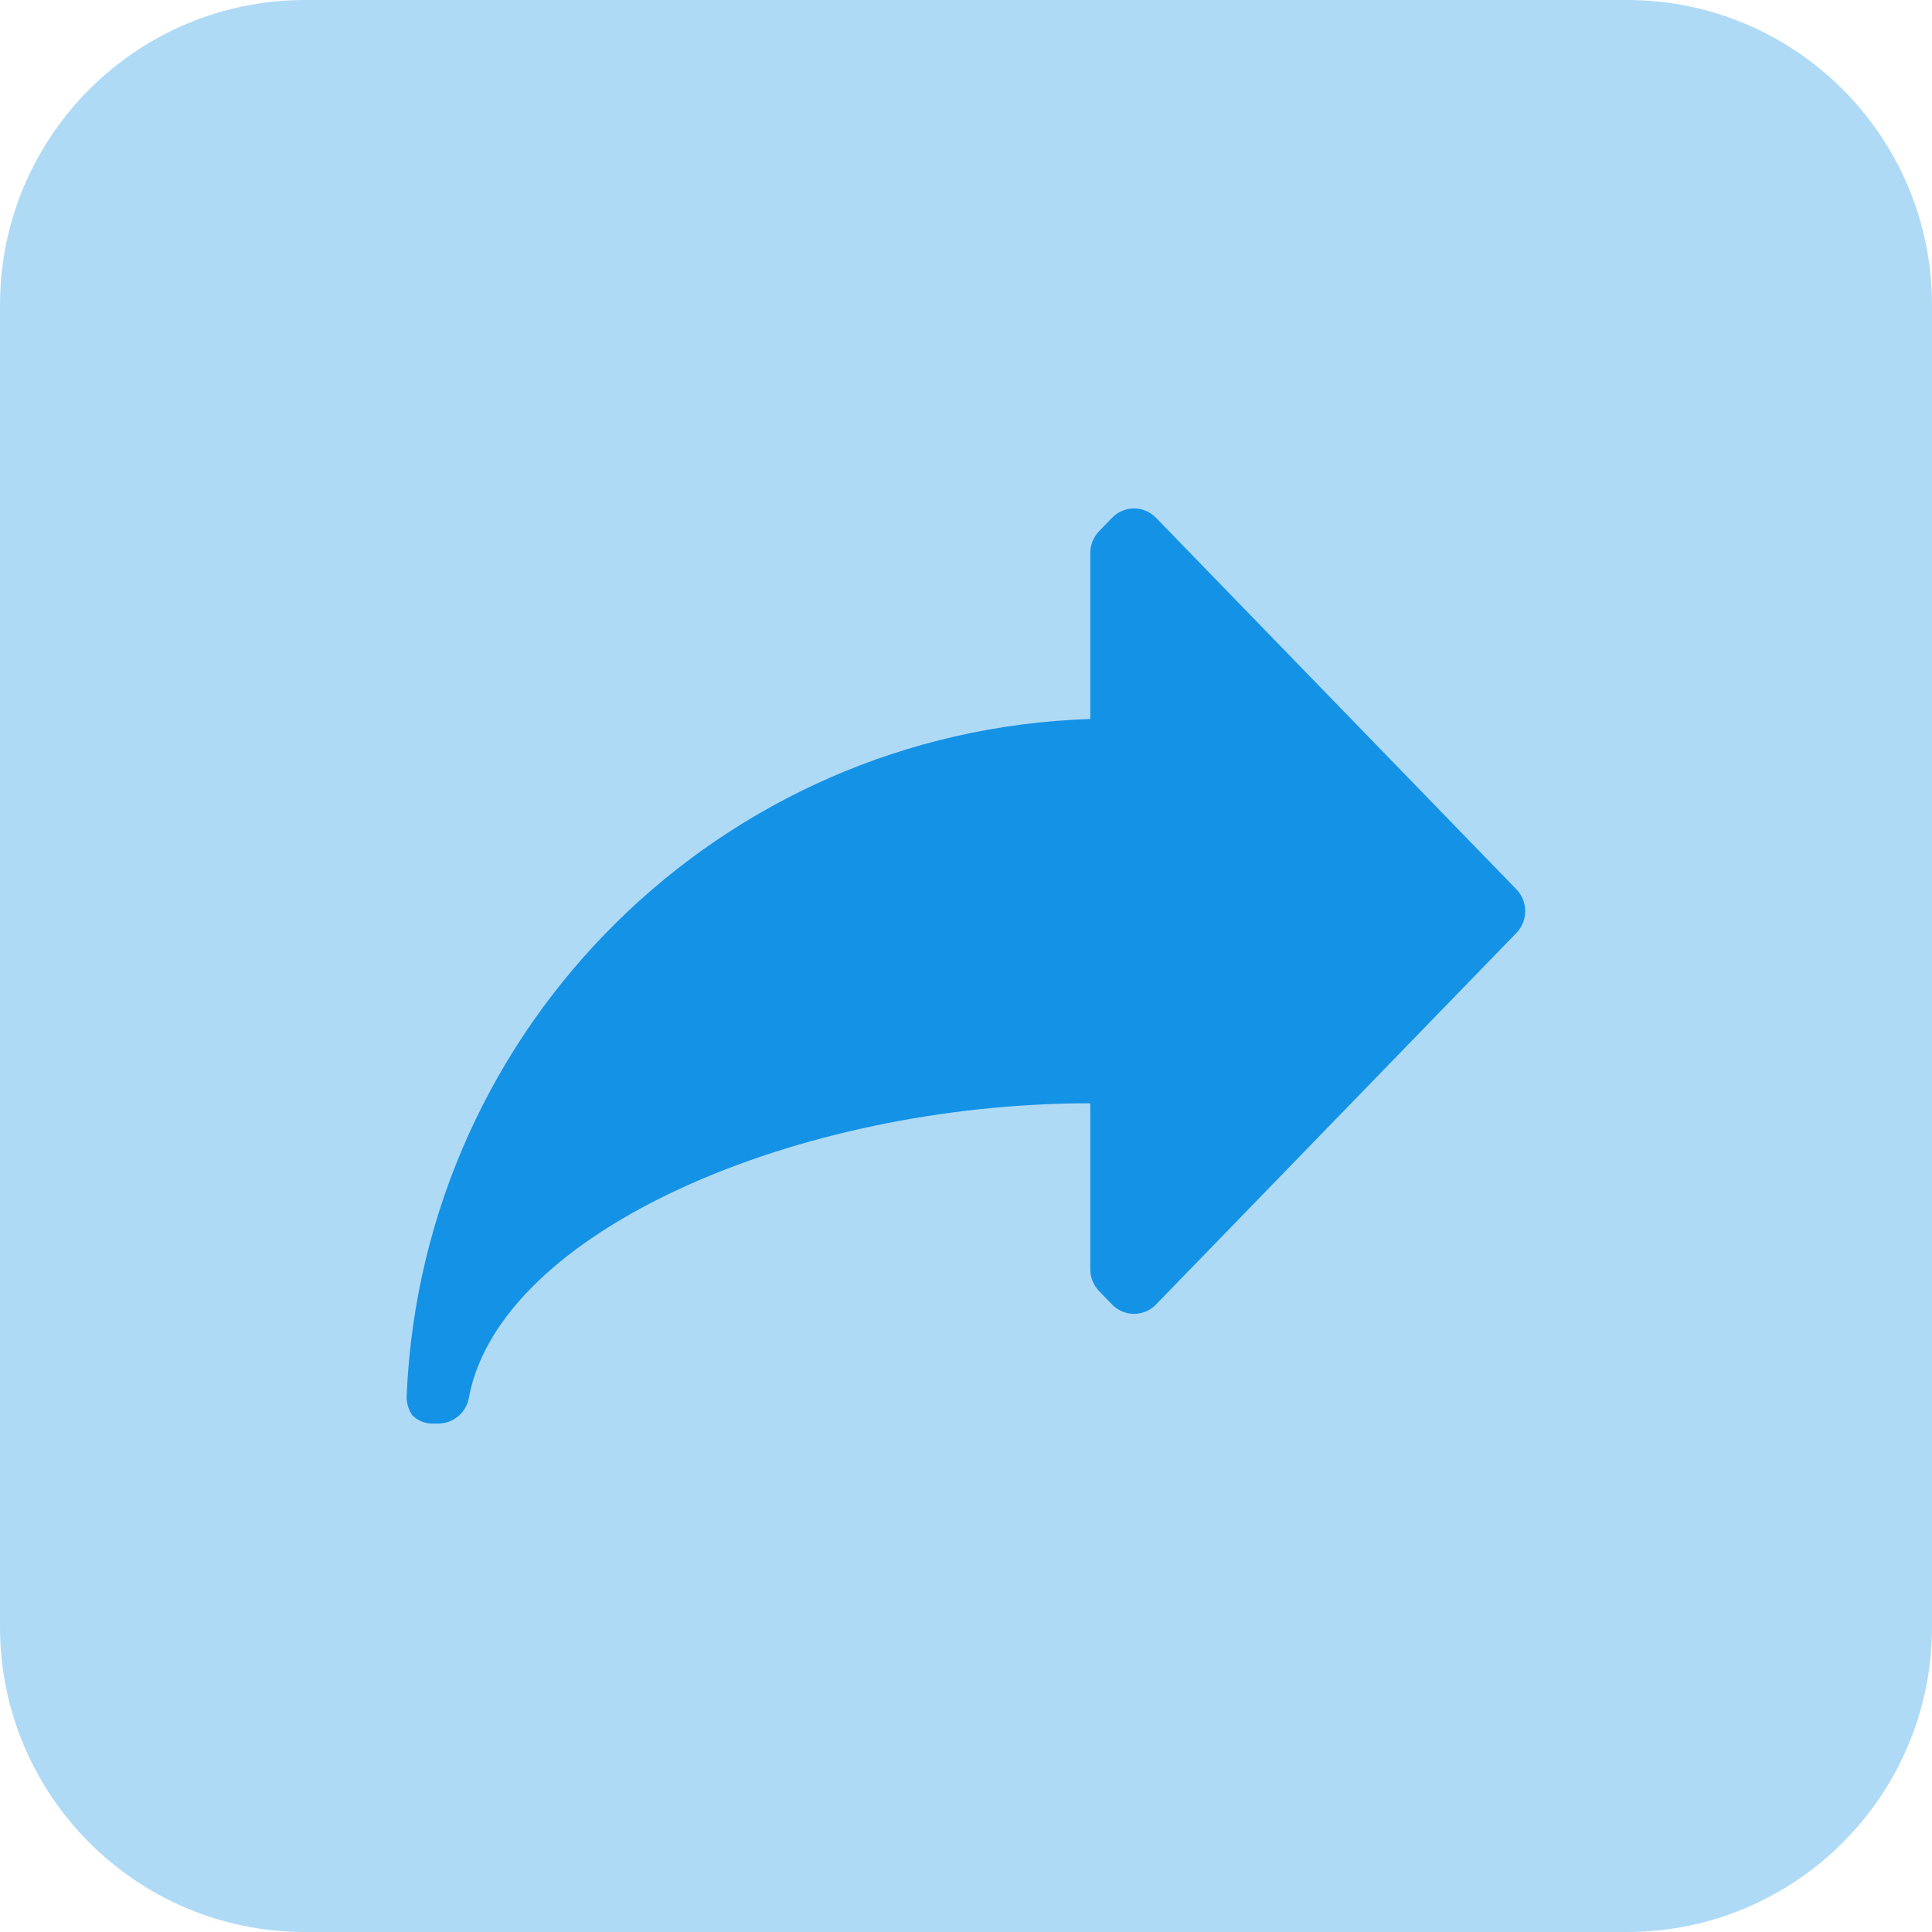
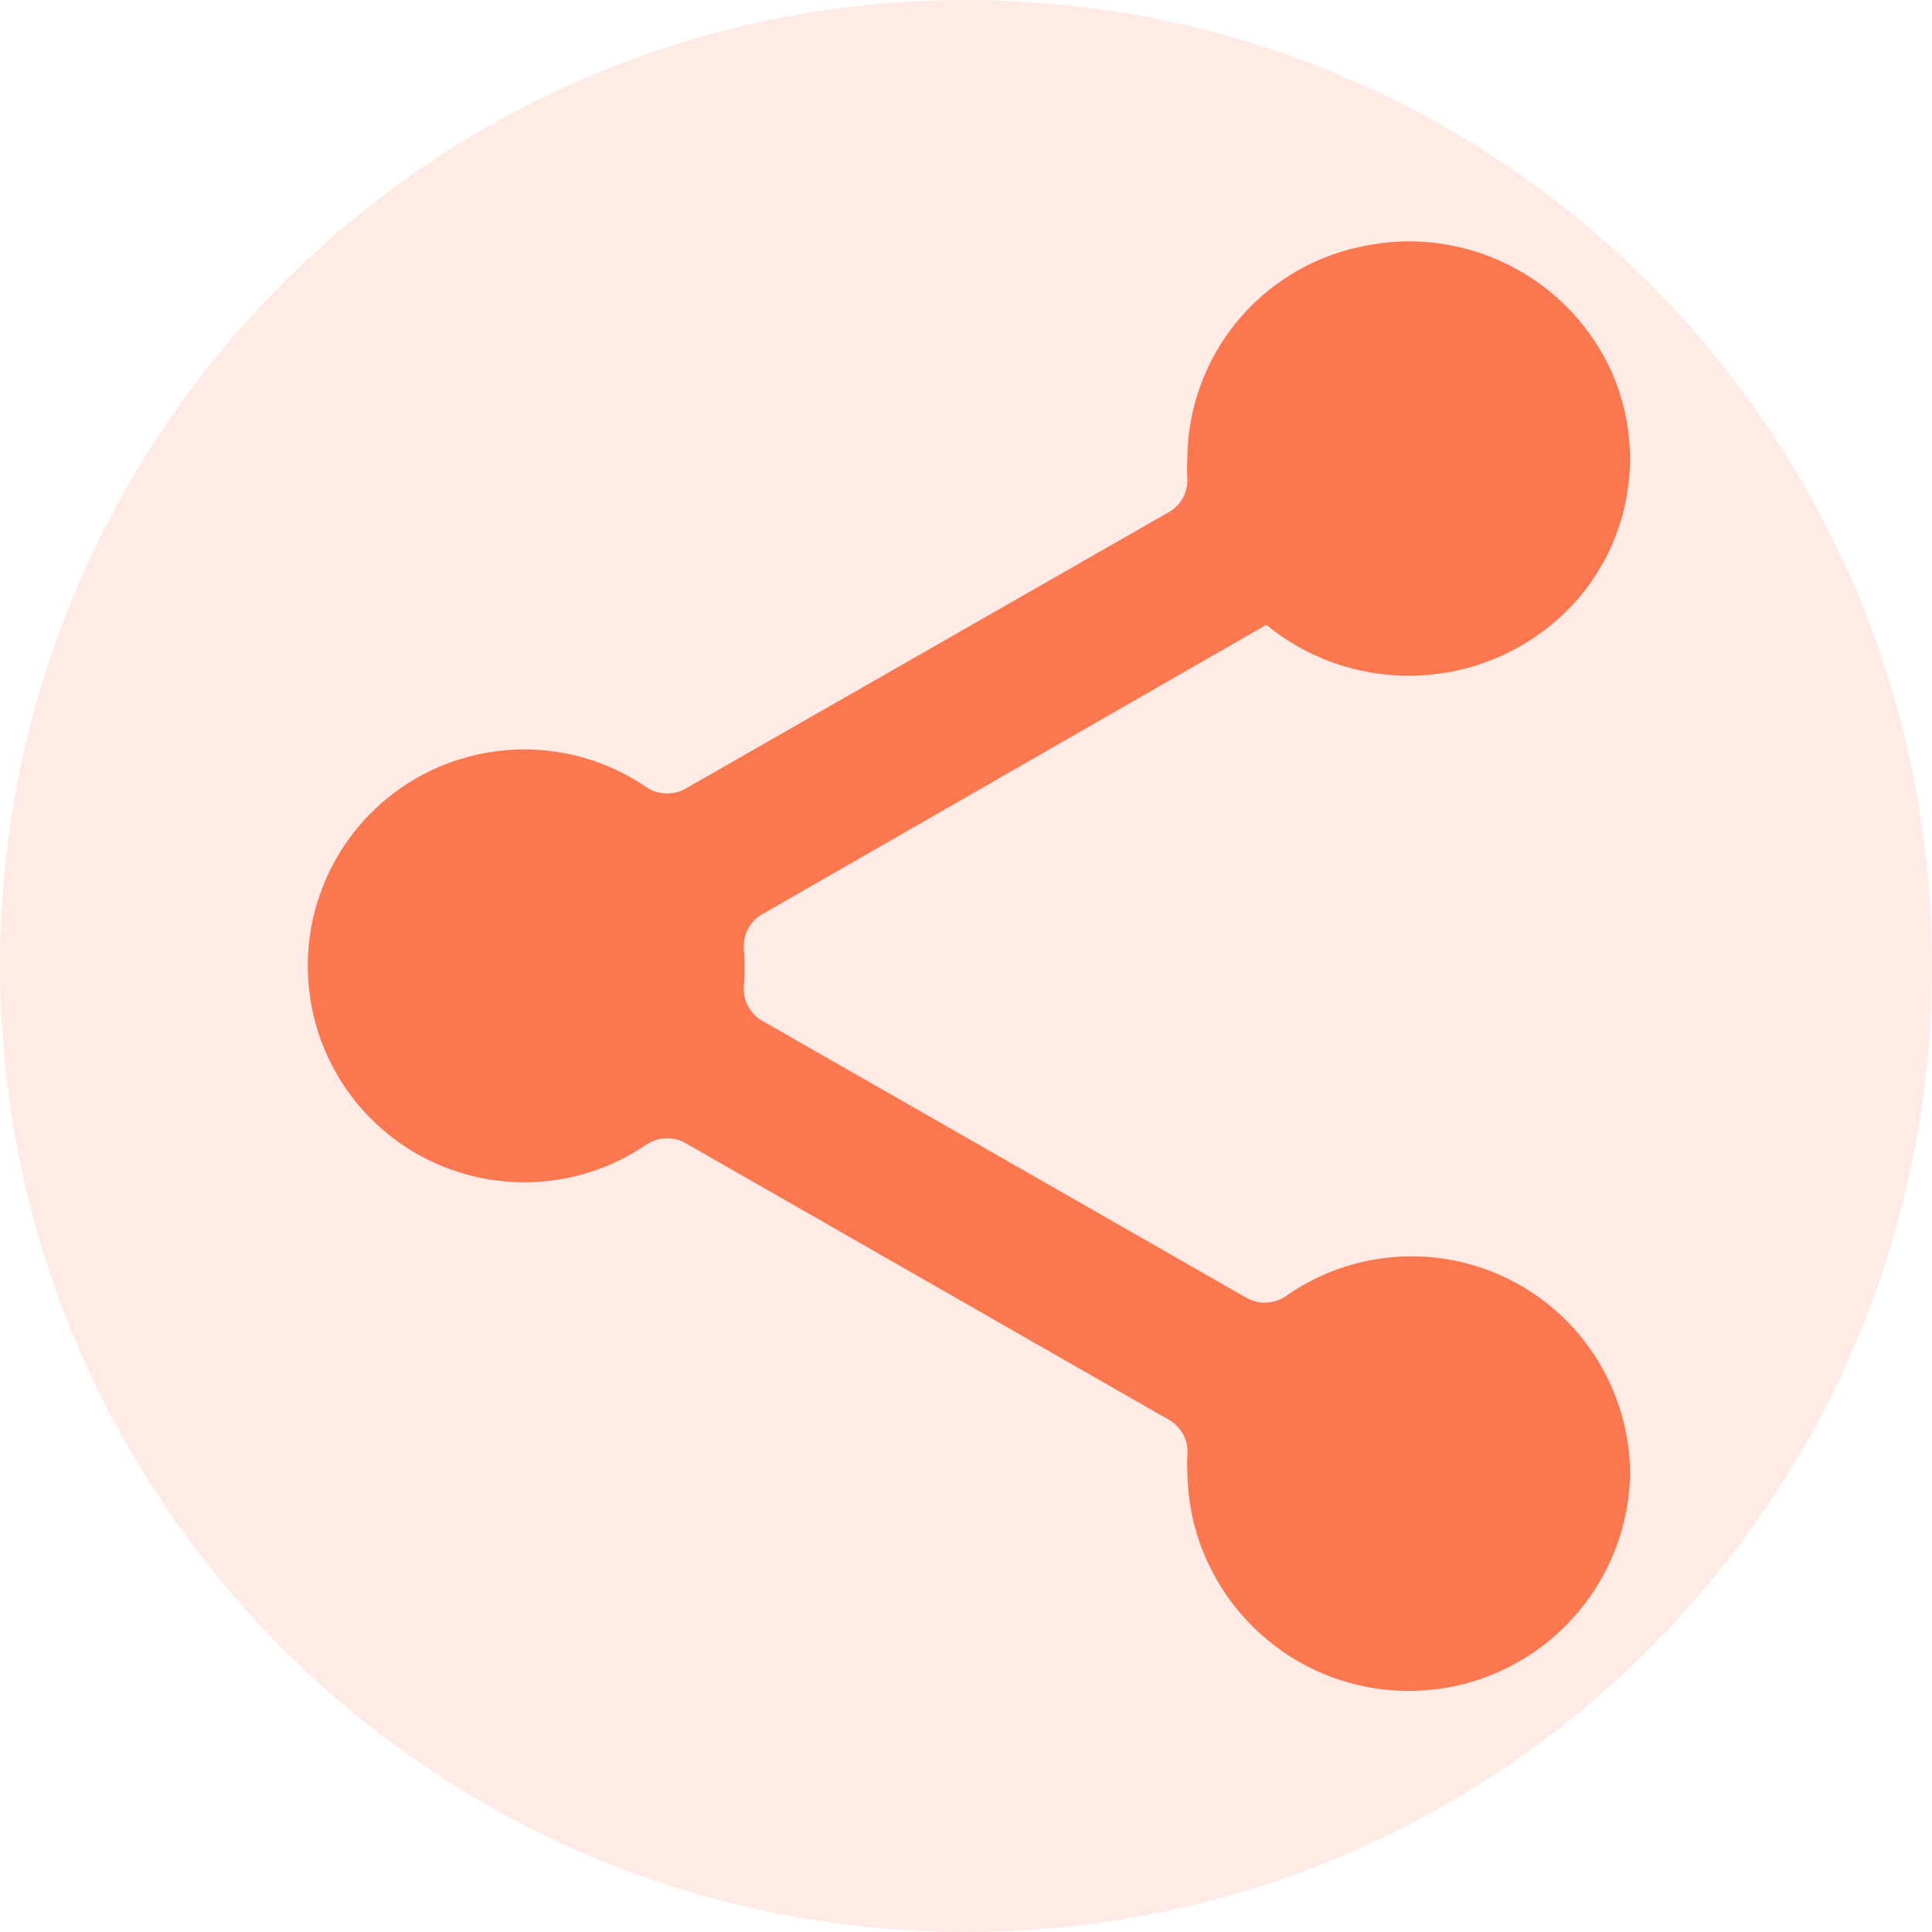
- <svg xmlns="http://www.w3.org/2000/svg" id="ico_24_ui_share_vs" data-name="ico / 24 / ui / share_vs" width="38" height="38" viewBox="0 0 38 38">
-   <rect id="Bounding_box" data-name="Bounding box" width="38" height="38" rx="6" fill="#1492e6" opacity="0.34" />
-   <path id="Icon_color" data-name="Icon color" d="M13.444,11.7c-5.768,0-11.609,2.52-12.22,5.783a.616.616,0,0,1-.6.517H.5a.553.553,0,0,1-.391-.164A.644.644,0,0,1,0,17.42,13.906,13.906,0,0,1,13.444,4.142V.892a.627.627,0,0,1,.183-.454l.244-.252a.6.6,0,0,1,.868,0l7.075,7.294a.618.618,0,0,1,0,.882l-7.075,7.294a.6.6,0,0,1-.868,0l-.244-.252a.627.627,0,0,1-.183-.454Z" transform="translate(8 10)" fill="#1492e6" />
+ <svg xmlns="http://www.w3.org/2000/svg" width="32" height="32" viewBox="0 0 32 32">
+   <rect id="Bounding_box" data-name="Bounding box" width="32" height="32" rx="16" fill="#fb7750" opacity="0.15" />
+   <path id="Icon_color" data-name="Icon color" d="M22,20.4a3.667,3.667,0,0,1-7.333,0,2.458,2.458,0,0,1,0-.3.608.608,0,0,0-.293-.576L6.38,14.948a.621.621,0,0,0-.66,0,3.585,3.585,0,1,1,0-5.9.621.621,0,0,0,.66,0l8.005-4.58a.608.608,0,0,0,.281-.552,2.458,2.458,0,0,1,0-.3A3.612,3.612,0,0,1,17.525.089a3.687,3.687,0,0,1,4.127,1.98,3.554,3.554,0,0,1-1.085,4.38,3.722,3.722,0,0,1-4.593-.1l-8.36,4.8a.608.608,0,0,0-.293.576,3.682,3.682,0,0,1,0,.6.608.608,0,0,0,.293.576l8.005,4.58a.621.621,0,0,0,.66,0A3.62,3.62,0,0,1,22,20.4Z" transform="translate(5 4)" fill="#fb7750" />
</svg>
